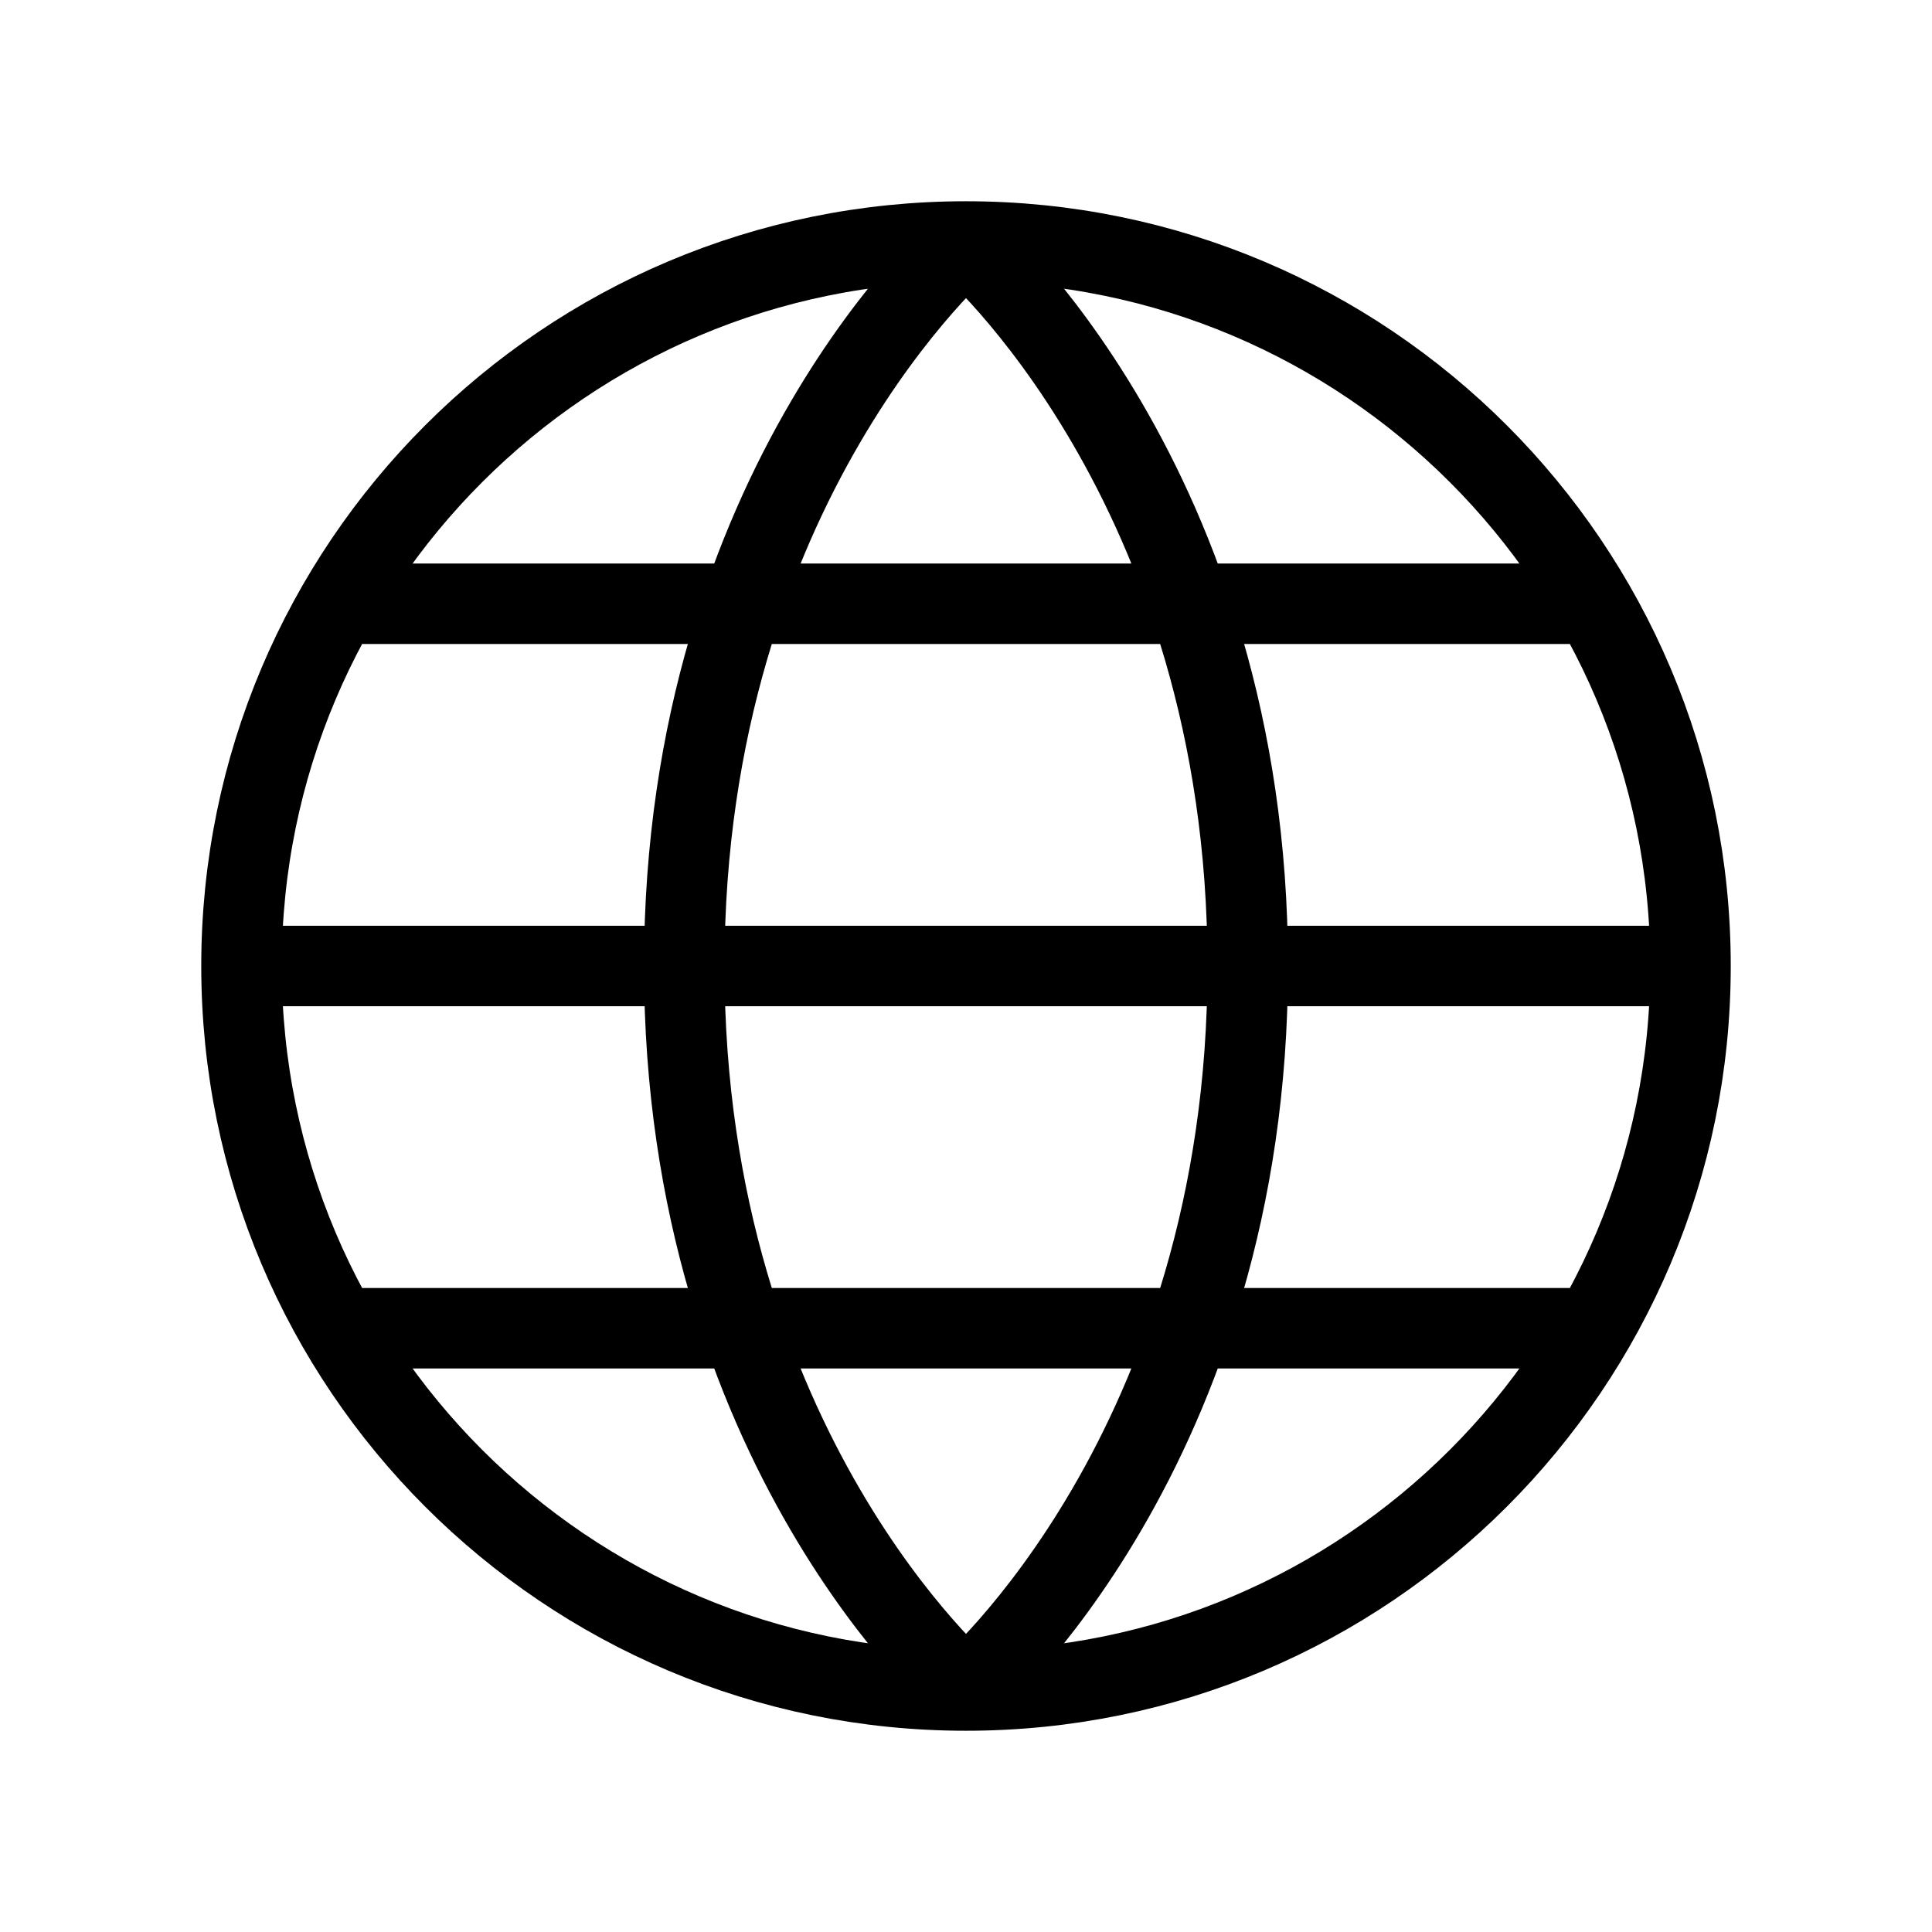
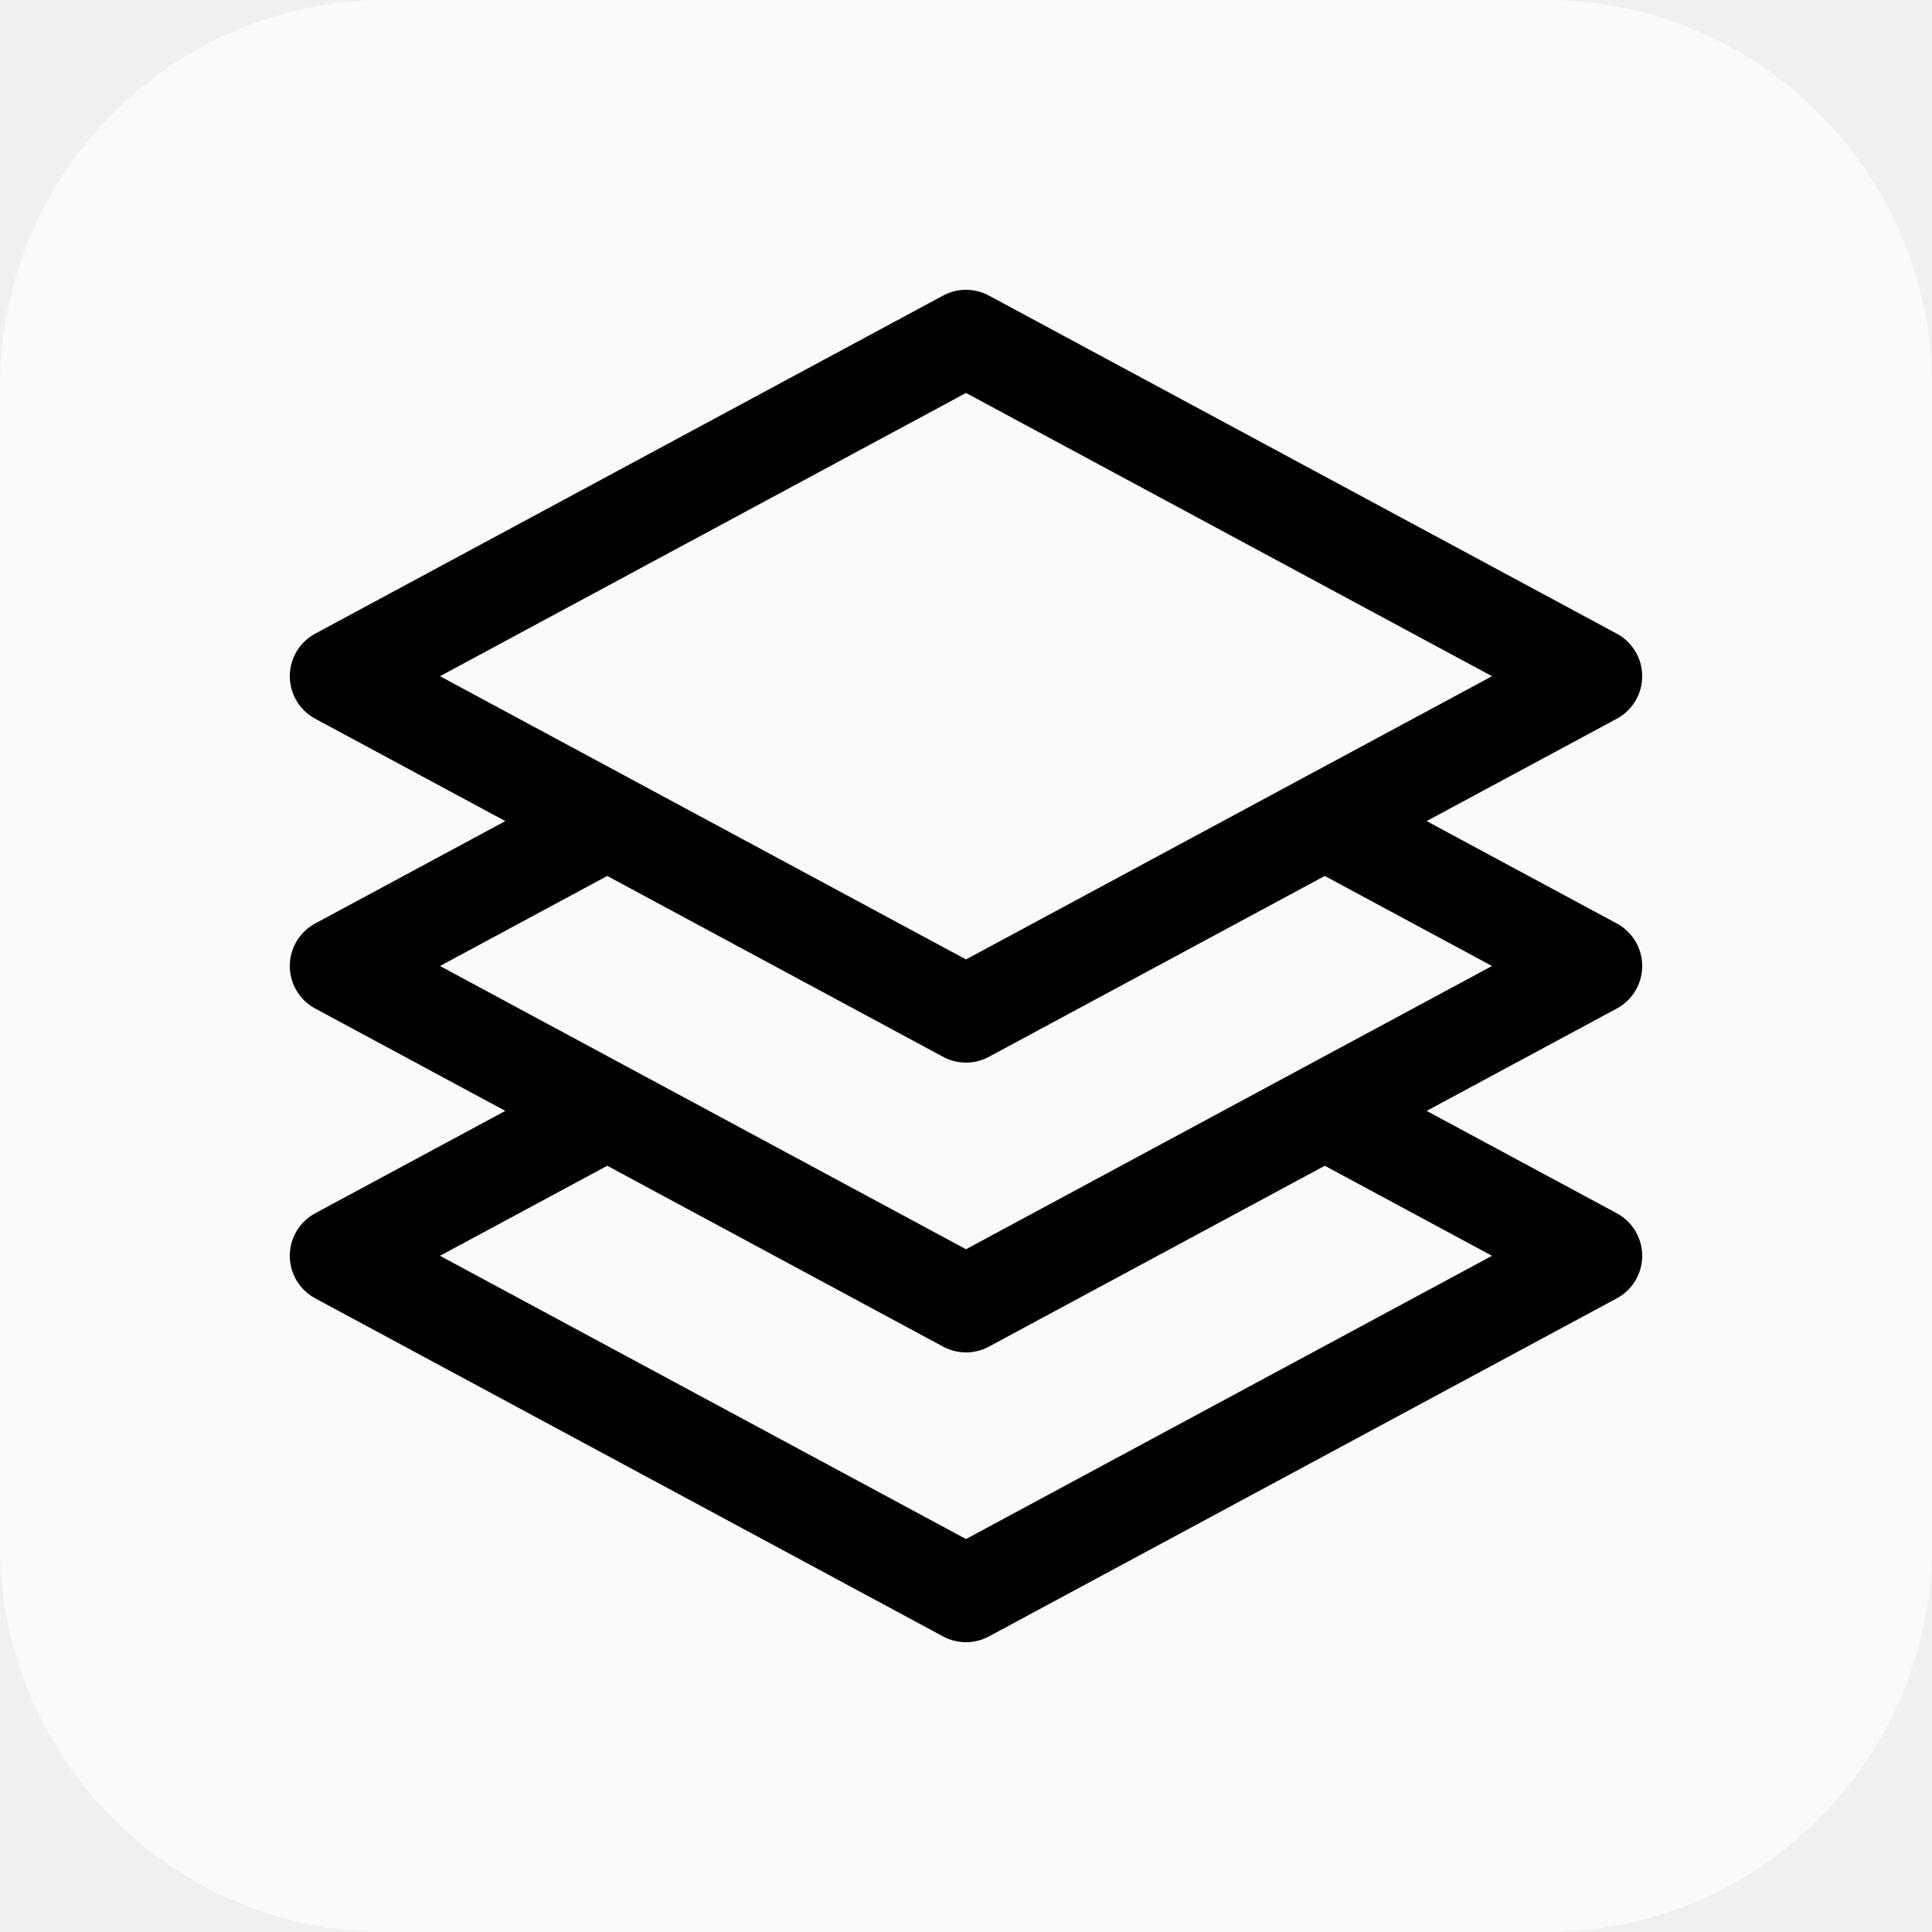
- <svg xmlns="http://www.w3.org/2000/svg" version="1.1" width="800px" height="800px">
-   <svg width="800px" height="800px" viewBox="0 0 24 24" fill="none">
-     <rect width="24" height="24" fill="white" />
-     <circle cx="12" cy="12" r="9" stroke="#000000" stroke-linejoin="round" />
-     <path d="M12 3C12 3 8.5 6 8.5 12C8.5 18 12 21 12 21" stroke="#000000" stroke-linejoin="round" />
-     <path d="M12 3C12 3 15.5 6 15.5 12C15.5 18 12 21 12 21" stroke="#000000" stroke-linejoin="round" />
-     <path d="M3 12H21" stroke="#000000" stroke-linejoin="round" />
-     <path d="M19.5 7.5H4.5" stroke="#000000" stroke-linejoin="round" />
-     <g filter="url(#filter0_d_15_556)">
-       <path d="M19.5 16.5H4.5" stroke="#000000" stroke-linejoin="round" />
-     </g>
-     <defs>
-       <filter id="SvgjsFilter1000" x="3.5" y="16" width="17" height="3" filterUnits="userSpaceOnUse" color-interpolation-filters="sRGB">
-         <feFlood flood-opacity="0" result="BackgroundImageFix" />
-         <feColorMatrix in="SourceAlpha" type="matrix" values="0 0 0 0 0 0 0 0 0 0 0 0 0 0 0 0 0 0 127 0" result="hardAlpha" />
-         <feOffset dy="1" />
-         <feGaussianBlur stdDeviation="0.5" />
-         <feColorMatrix type="matrix" values="0 0 0 0 0 0 0 0 0 0 0 0 0 0 0 0 0 0 0.1 0" />
-         <feBlend mode="normal" in2="BackgroundImageFix" result="effect1_dropShadow_15_556" />
-         <feBlend mode="normal" in="SourceGraphic" in2="effect1_dropShadow_15_556" result="shape" />
-       </filter>
-     </defs>
-   </svg>
-   <style>@media (prefers-color-scheme: light) { :root { filter: none; } }
- </style>
+ <svg xmlns="http://www.w3.org/2000/svg" version="1.1" width="1000" height="1000">
+   <rect width="1000" height="1000" rx="200" ry="200" fill="#f9fafb" />
+   <g transform="matrix(33.33333,0,0,33.33333,100,100)">
+     <svg version="1.1" width="24" height="24">
+       <svg fill="none" viewBox="0 0 24 24" stroke-width="1.5" stroke="currentColor" class="size-6">
+         <path stroke-linecap="round" stroke-linejoin="round" d="M6.429 9.75 2.25 12l4.179 2.25m0-4.5 5.571 3 5.571-3m-11.142 0L2.25 7.5 12 2.25l9.75 5.25-4.179 2.25m0 0L21.75 12l-4.179 2.25m0 0 4.179 2.25L12 21.75 2.25 16.5l4.179-2.25m11.142 0-5.571 3-5.571-3" />
+       </svg>
+     </svg>
+   </g>
</svg>
